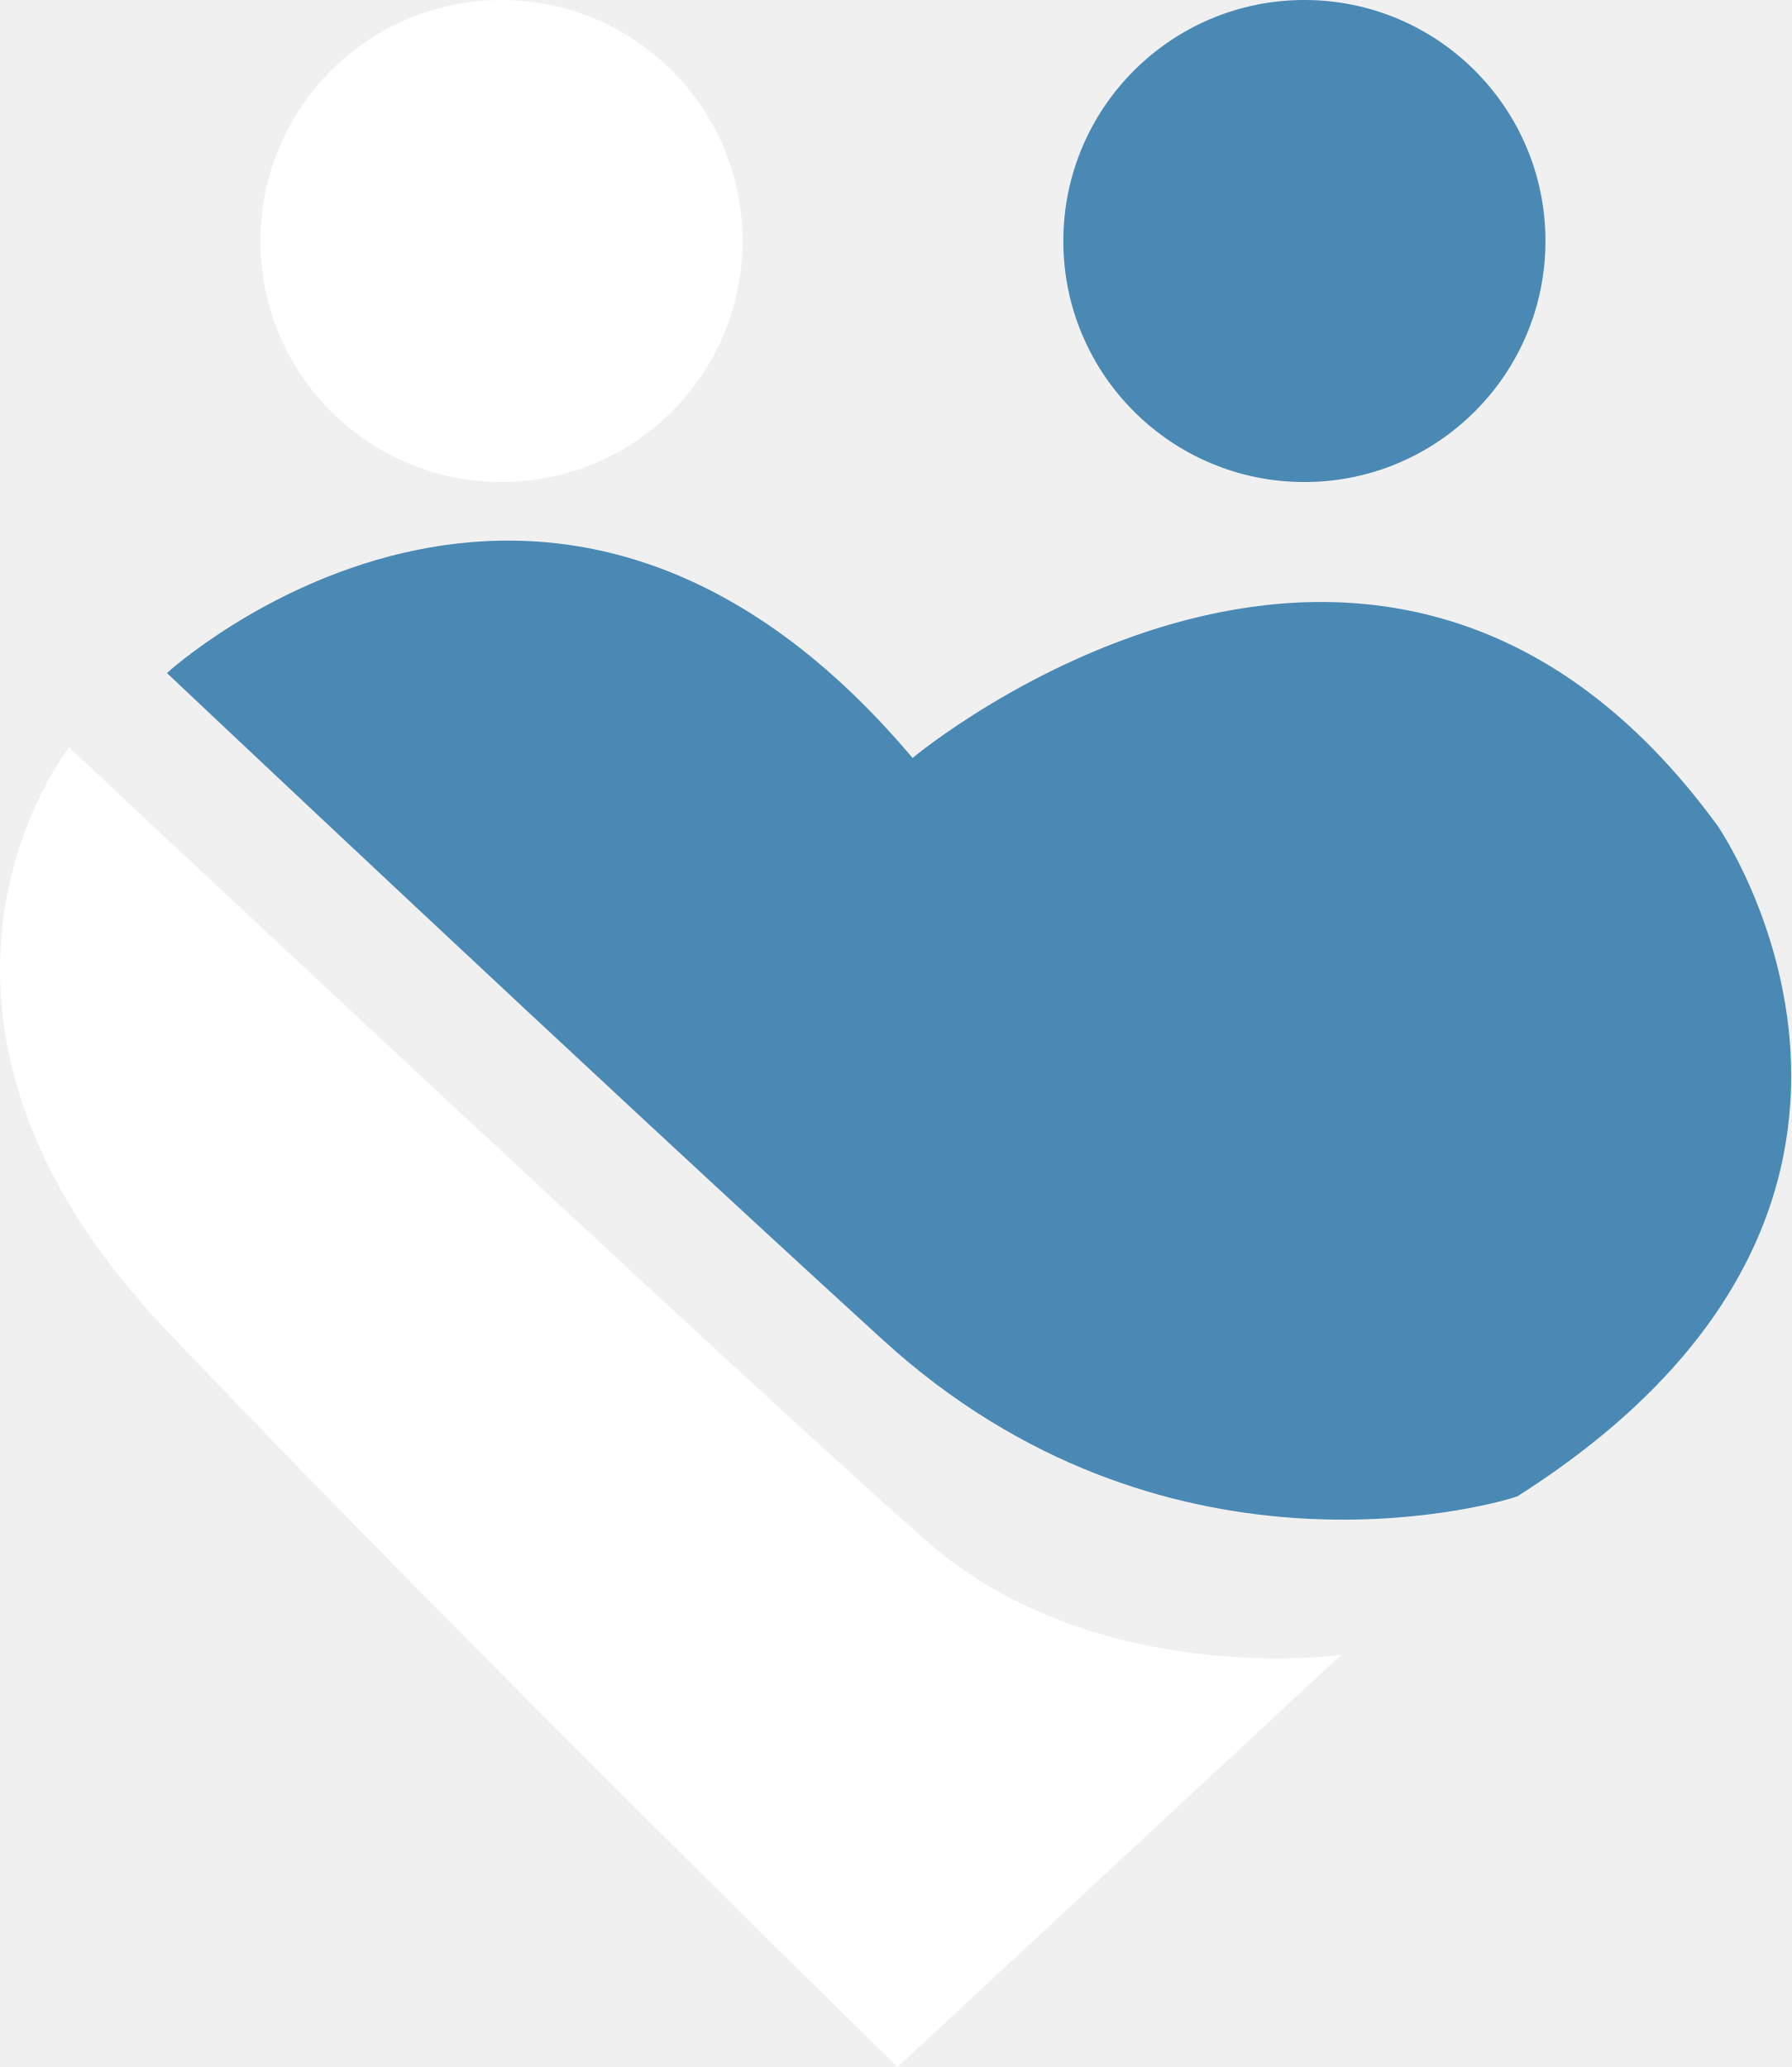
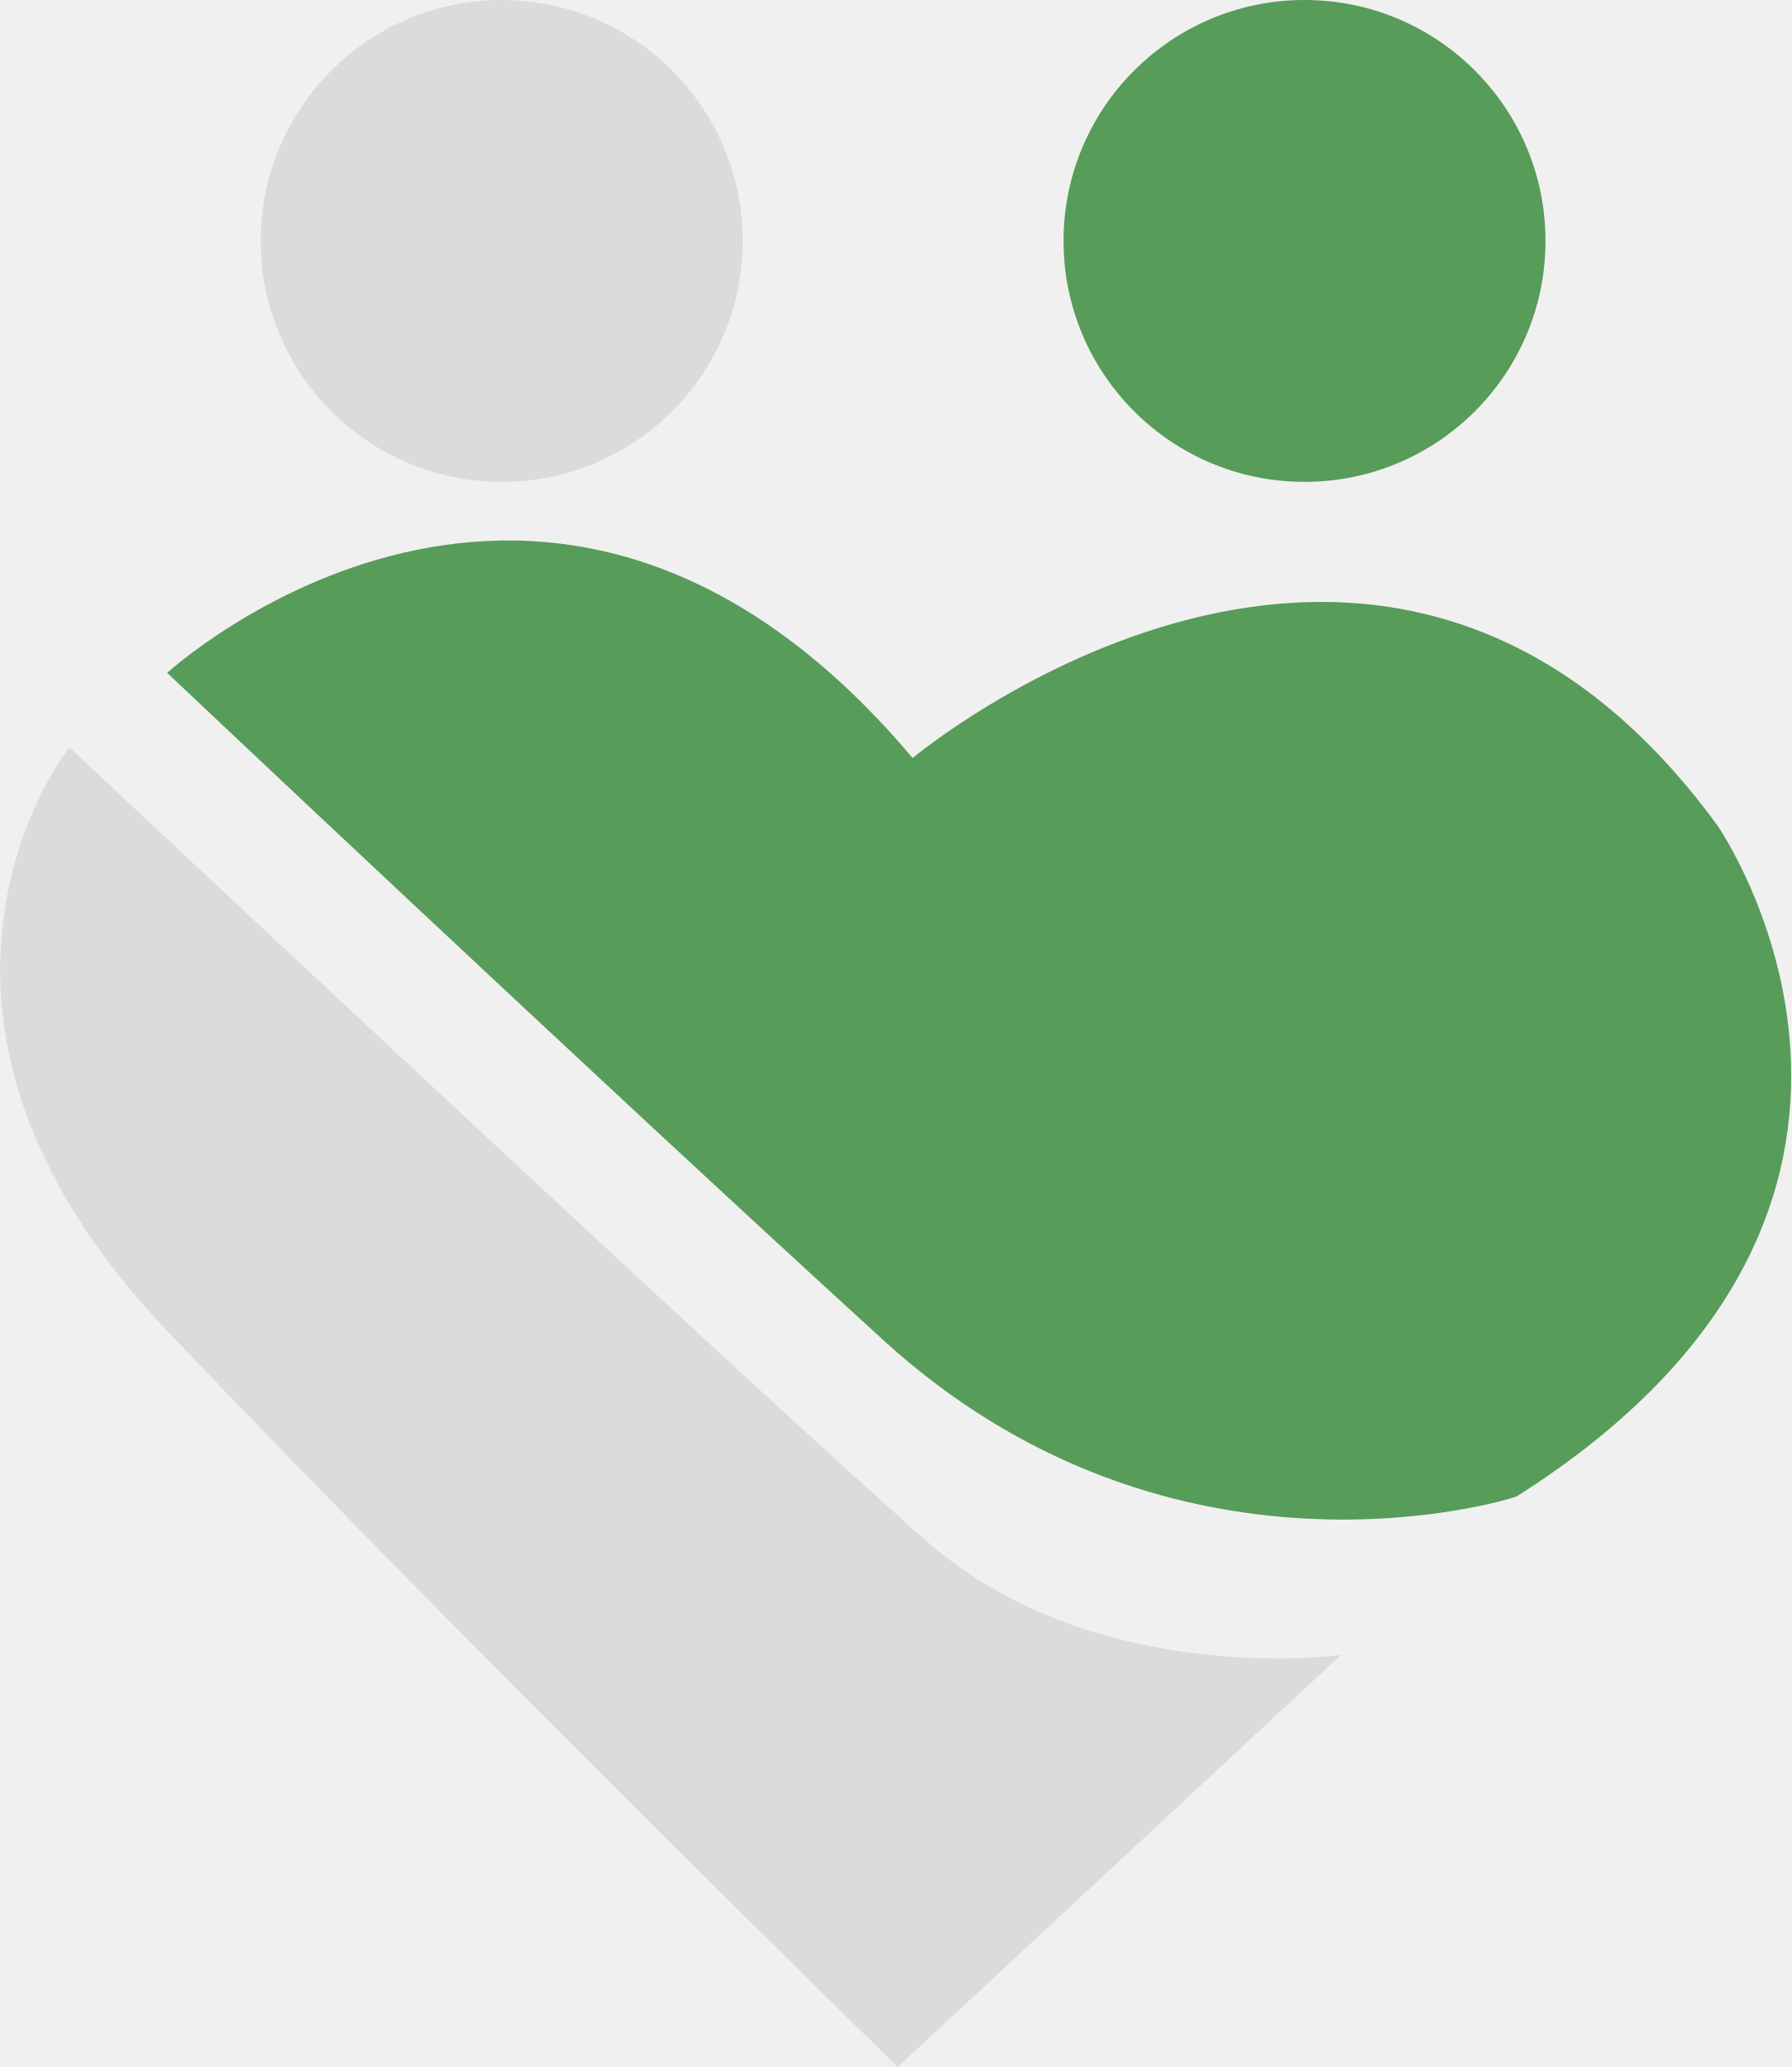
- <svg xmlns="http://www.w3.org/2000/svg" id="Layer_1" data-name="Layer 1" viewBox="0 0 915.07 1056.14">
-   <defs>
-     <style>.cls-1{fill:#fff;}.cls-2{fill:#4b89b5;}</style>
-   </defs>
-   <circle class="cls-1" cx="256.19" cy="123.15" r="123.15" />
-   <circle class="cls-2" cx="666.36" cy="123.15" r="123.15" />
-   <path class="cls-2" d="M960,434c-171.48-235.42-411.35-34.79-411.35-34.79-186.6-221.39-380.91-43.39-380.91-43.39s215.86,204,365.69,340.68c142.81,130.47,307.27,85.2,322.3,80.65.1,0,.1-.1.29-.1a1.76,1.76,0,0,1,1.19-.39c.1,0,.1-.1.3-.1C1093.26,626.88,960,434,960,434Z" transform="translate(-82.46 -11.93)" />
-   <path class="cls-1" d="M117.76,393.82S11.52,527.74,167.67,691.91,541,1068.07,541,1068.07L767.5,857.55S642.28,875,556.19,799.64,117.76,393.82,117.76,393.82Z" transform="translate(-82.46 -11.93)" />
+ <svg xmlns="http://www.w3.org/2000/svg" version="1.1" id="Layer_1" x="0px" y="0px" viewBox="0 0 915.1 1056.1" style="enable-background:new 0 0 915.1 1056.1;" xml:space="preserve">
+   <style type="text/css">
+ 	.st0{fill:#DBDBDB;}
+ 	.st1{fill:#579C59;}
+ </style>
+   <circle class="st0" cx="256.3" cy="123.1" r="123.1" />
+   <circle class="st1" cx="666.4" cy="123.1" r="123.1" />
+   <path class="st1" d="M877.5,422c-171.4-235.4-411.3-34.7-411.3-34.7C279.6,165.8,85.4,343.8,85.4,343.8S301.2,547.8,451,684.5  c142.8,130.5,307.3,85.2,322.3,80.6c0.1,0,0.1-0.1,0.2-0.1c0.4-0.2,0.7-0.4,1.2-0.4c0.1,0,0.1-0.1,0.2-0.1  C1010.8,614.8,877.5,422,877.5,422z" />
+   <path class="st0" d="M35.4,381.8c0,0-106.3,133.9,49.9,298.1s373.3,376.2,373.3,376.2L685,845.6c0,0-125.3,17.4-211.3-57.9  S35.4,381.8,35.4,381.8z" />
</svg>
